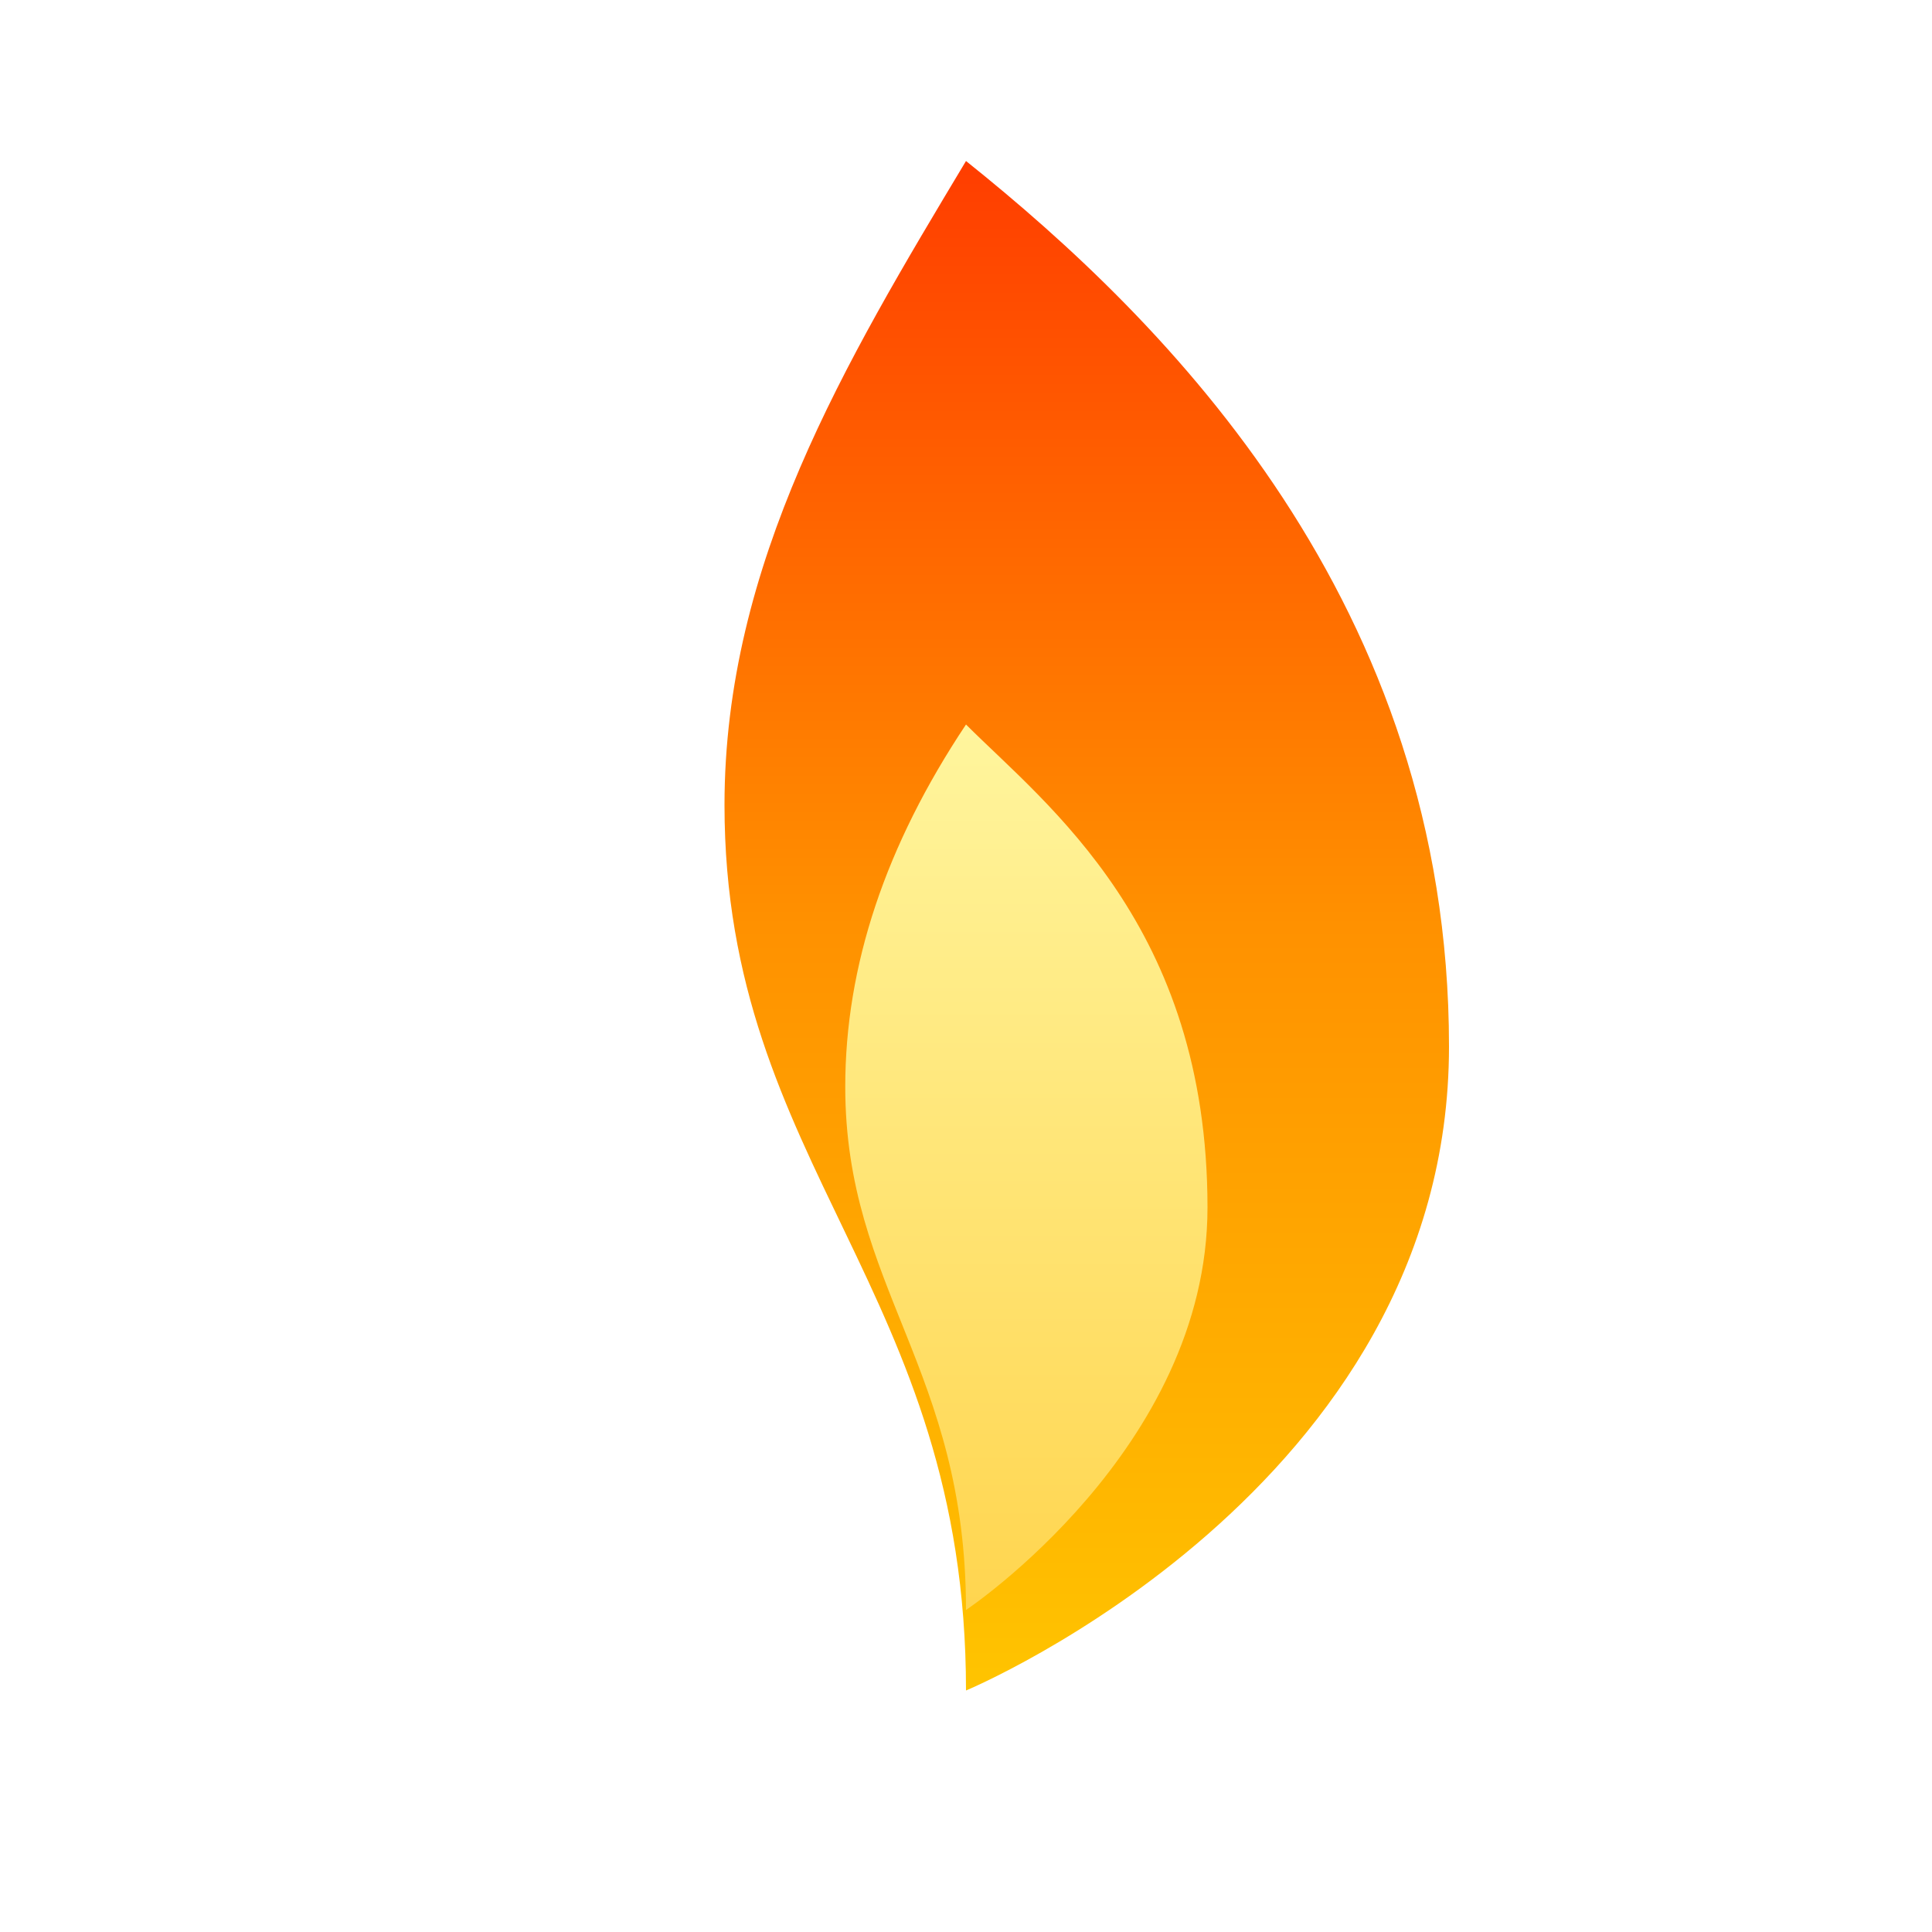
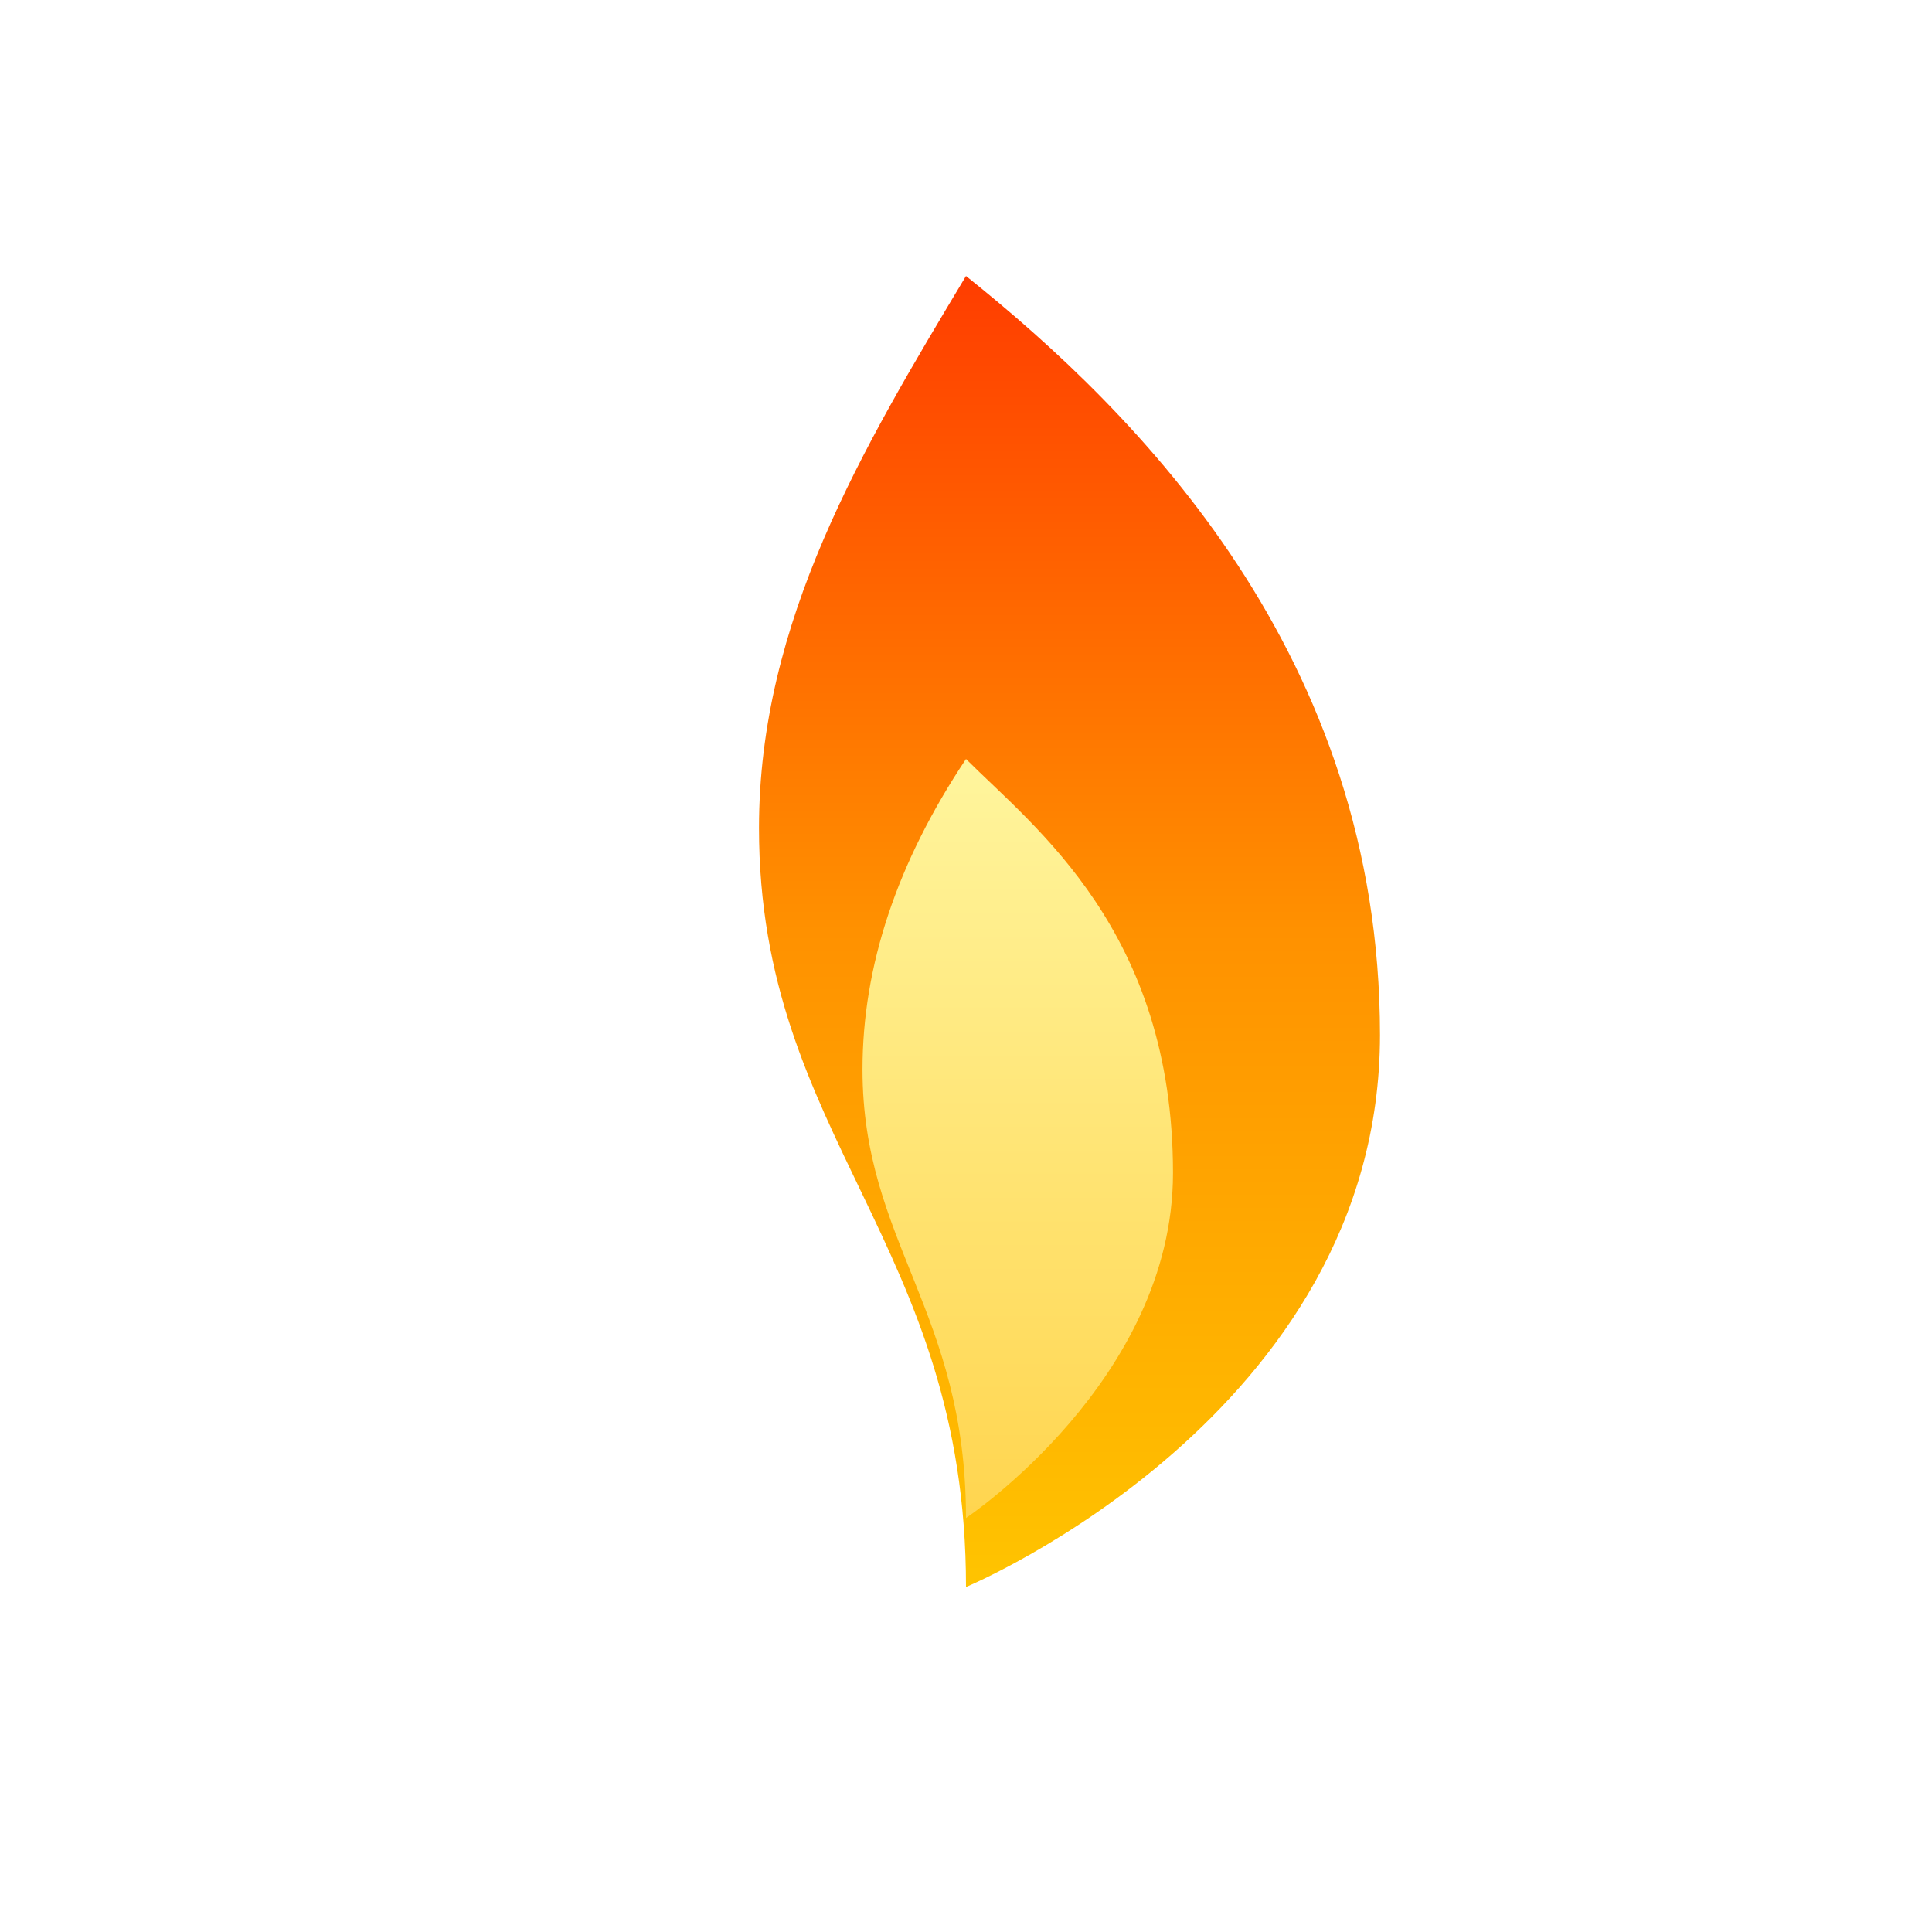
- <svg xmlns="http://www.w3.org/2000/svg" viewBox="0 0 24 24" fill="none">
+ <svg xmlns="http://www.w3.org/2000/svg" viewBox="-2 -2 28 28" fill="none" style="overflow: visible;">
  <style>
    @keyframes flame-outer-anim {
      0%, 100% { transform: scale(1) translateY(0); opacity: 0.95; }
      50% { transform: scale(1.08) translateY(-0.8px); opacity: 1; }
    }
    @keyframes flame-inner-anim {
      0%, 100% { transform: scale(0.92) translateY(0); }
      50% { transform: scale(1.12) translateY(-1.2px); }
    }
    .flame-outer { animation: flame-outer-anim 1.2s ease-in-out infinite; transform-origin: bottom center; }
    .flame-inner { animation: flame-inner-anim 0.7s ease-in-out infinite; transform-origin: bottom center; }
  </style>
  <path class="flame-outer" d="M12 2C10.5 4.5 9 7 9 10C9 14.5 12 16 12 21C12 21 18 18.5 18 13C18 7.5 14.5 4 12 2Z" fill="url(#flameGradOuter)" />
  <path class="flame-inner" d="M12 9C11 10.5 10.5 12 10.5 13.5C10.5 16 12 17 12 20C12 20 15 18 15 15C15 11.5 13 10 12 9Z" fill="url(#flameGradInner)" />
  <defs>
    <linearGradient id="flameGradOuter" x1="12" y1="2" x2="12" y2="21" gradientUnits="userSpaceOnUse">
      <stop offset="0%" stop-color="#FF3D00" />
      <stop offset="50%" stop-color="#FF9100" />
      <stop offset="100%" stop-color="#FFC400" />
    </linearGradient>
    <linearGradient id="flameGradInner" x1="12" y1="9" x2="12" y2="20" gradientUnits="userSpaceOnUse">
      <stop offset="0%" stop-color="#FFF59D" />
      <stop offset="100%" stop-color="#FFD54F" />
    </linearGradient>
  </defs>
</svg>
